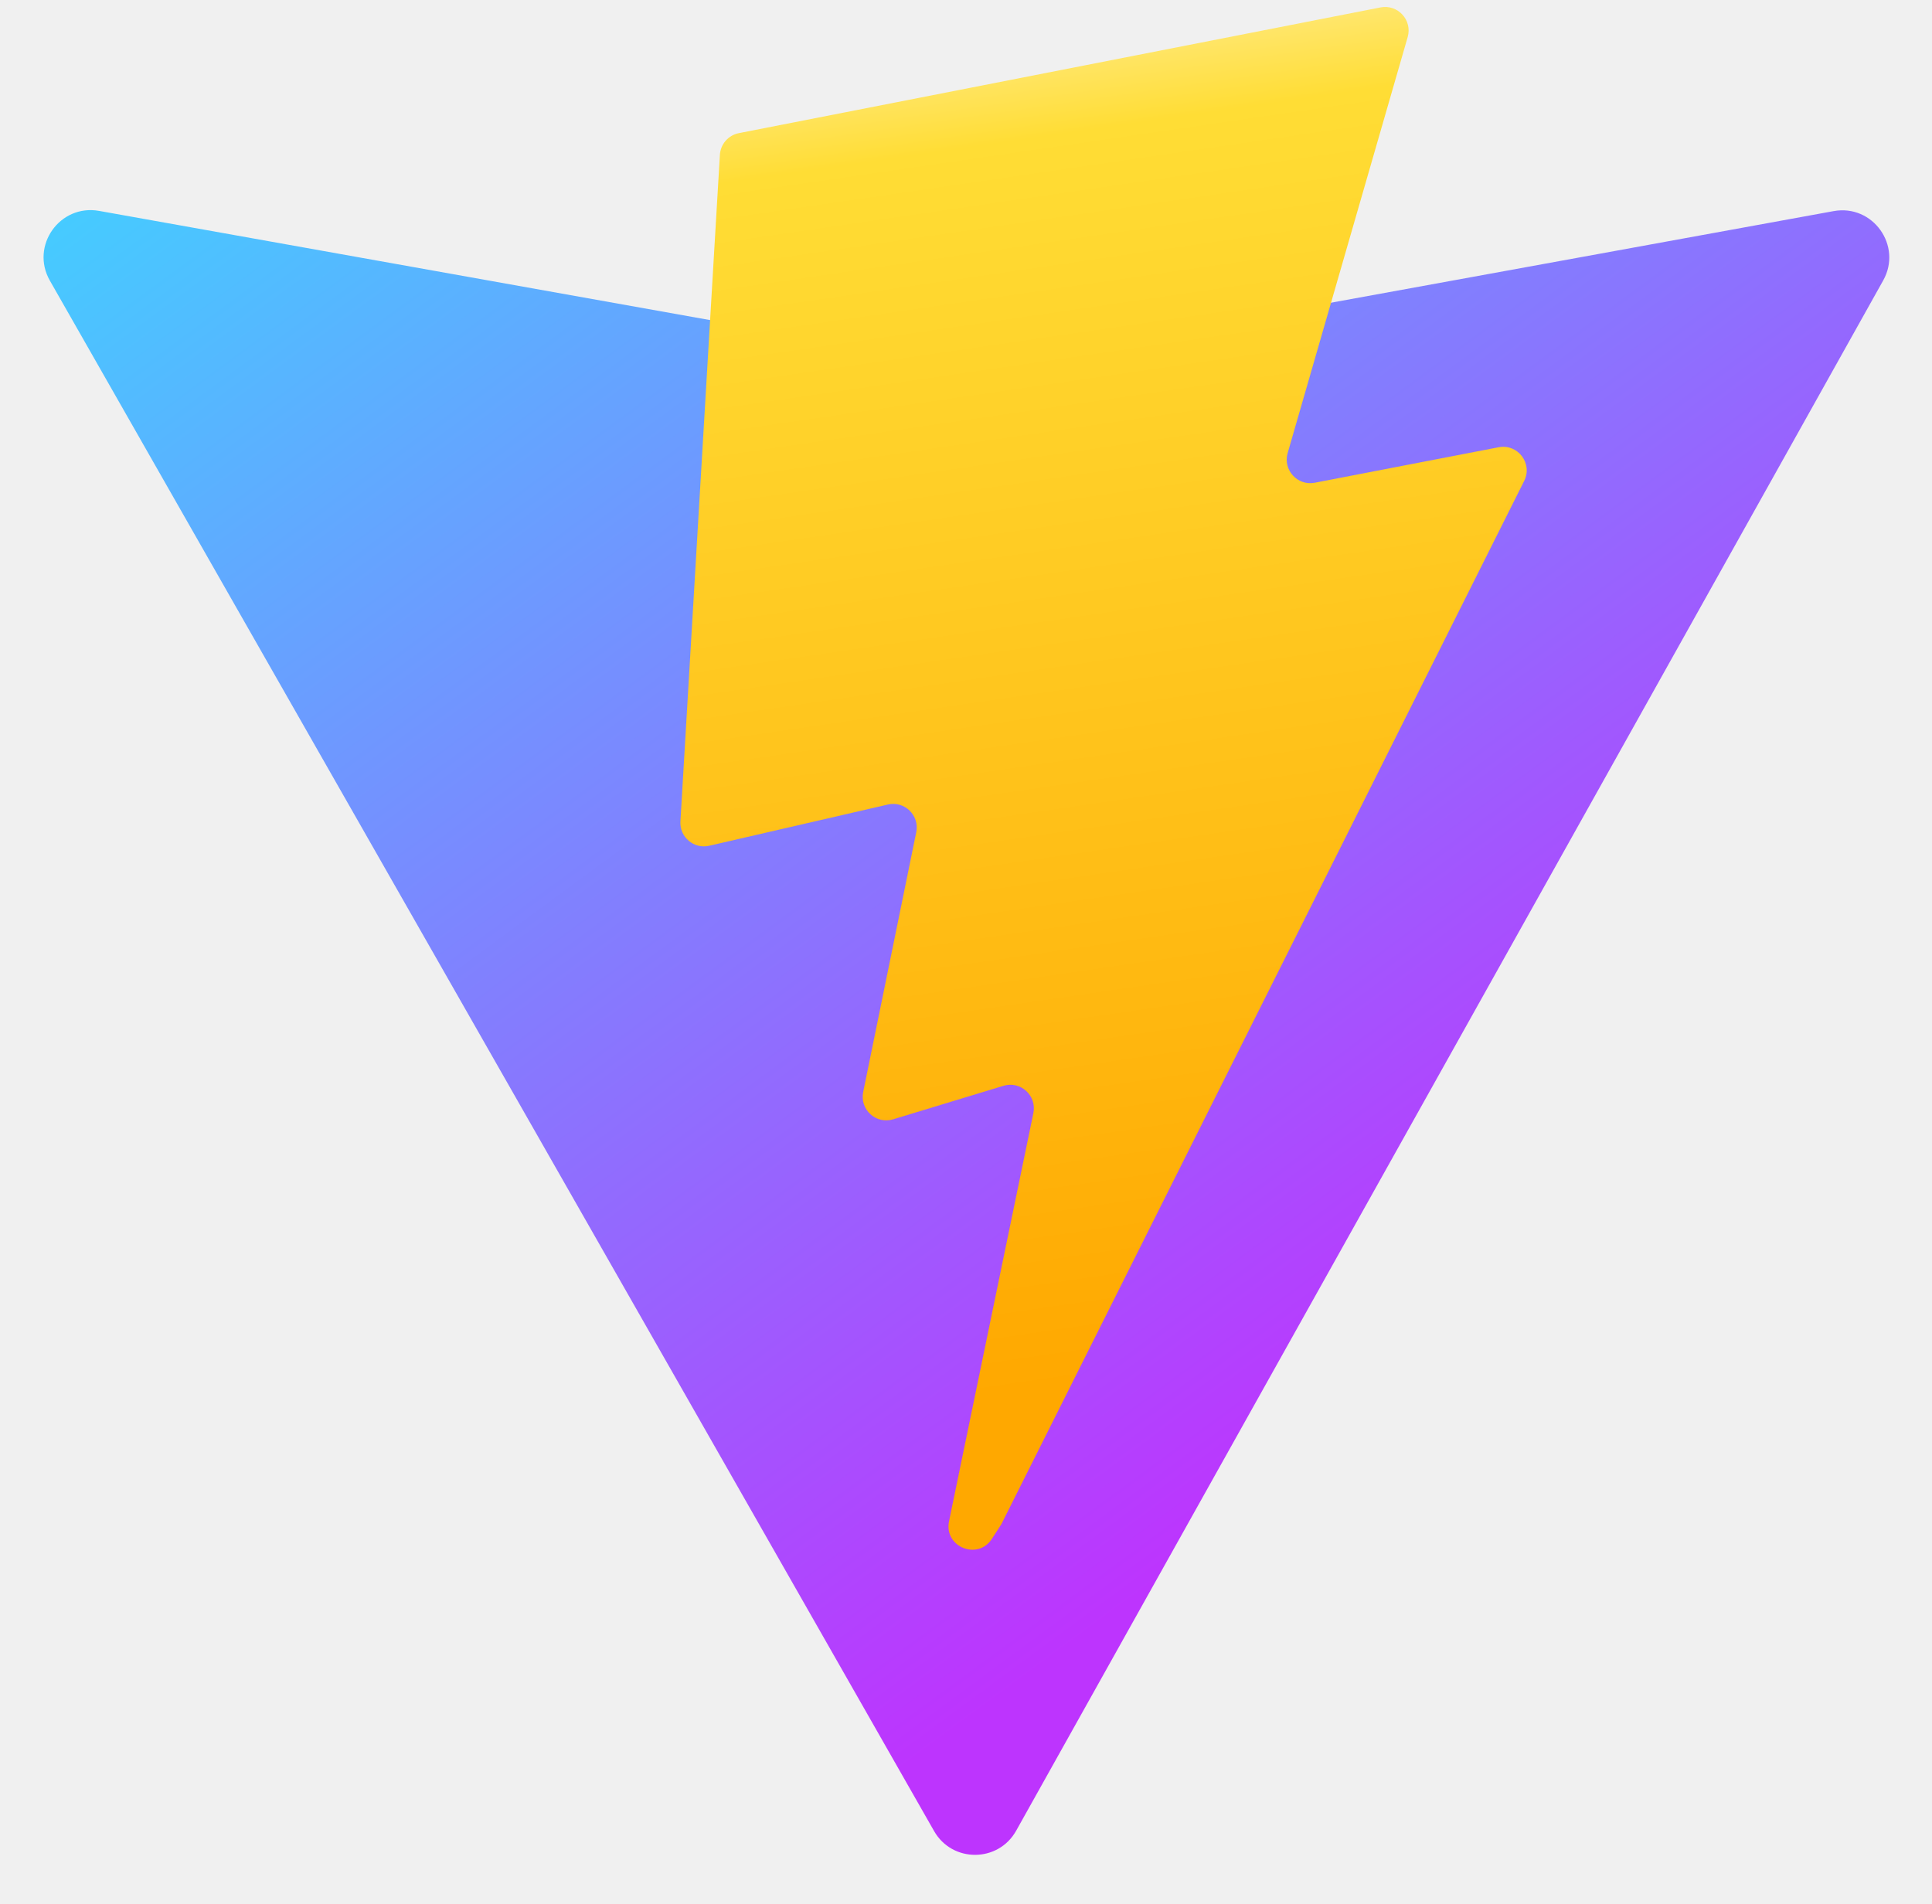
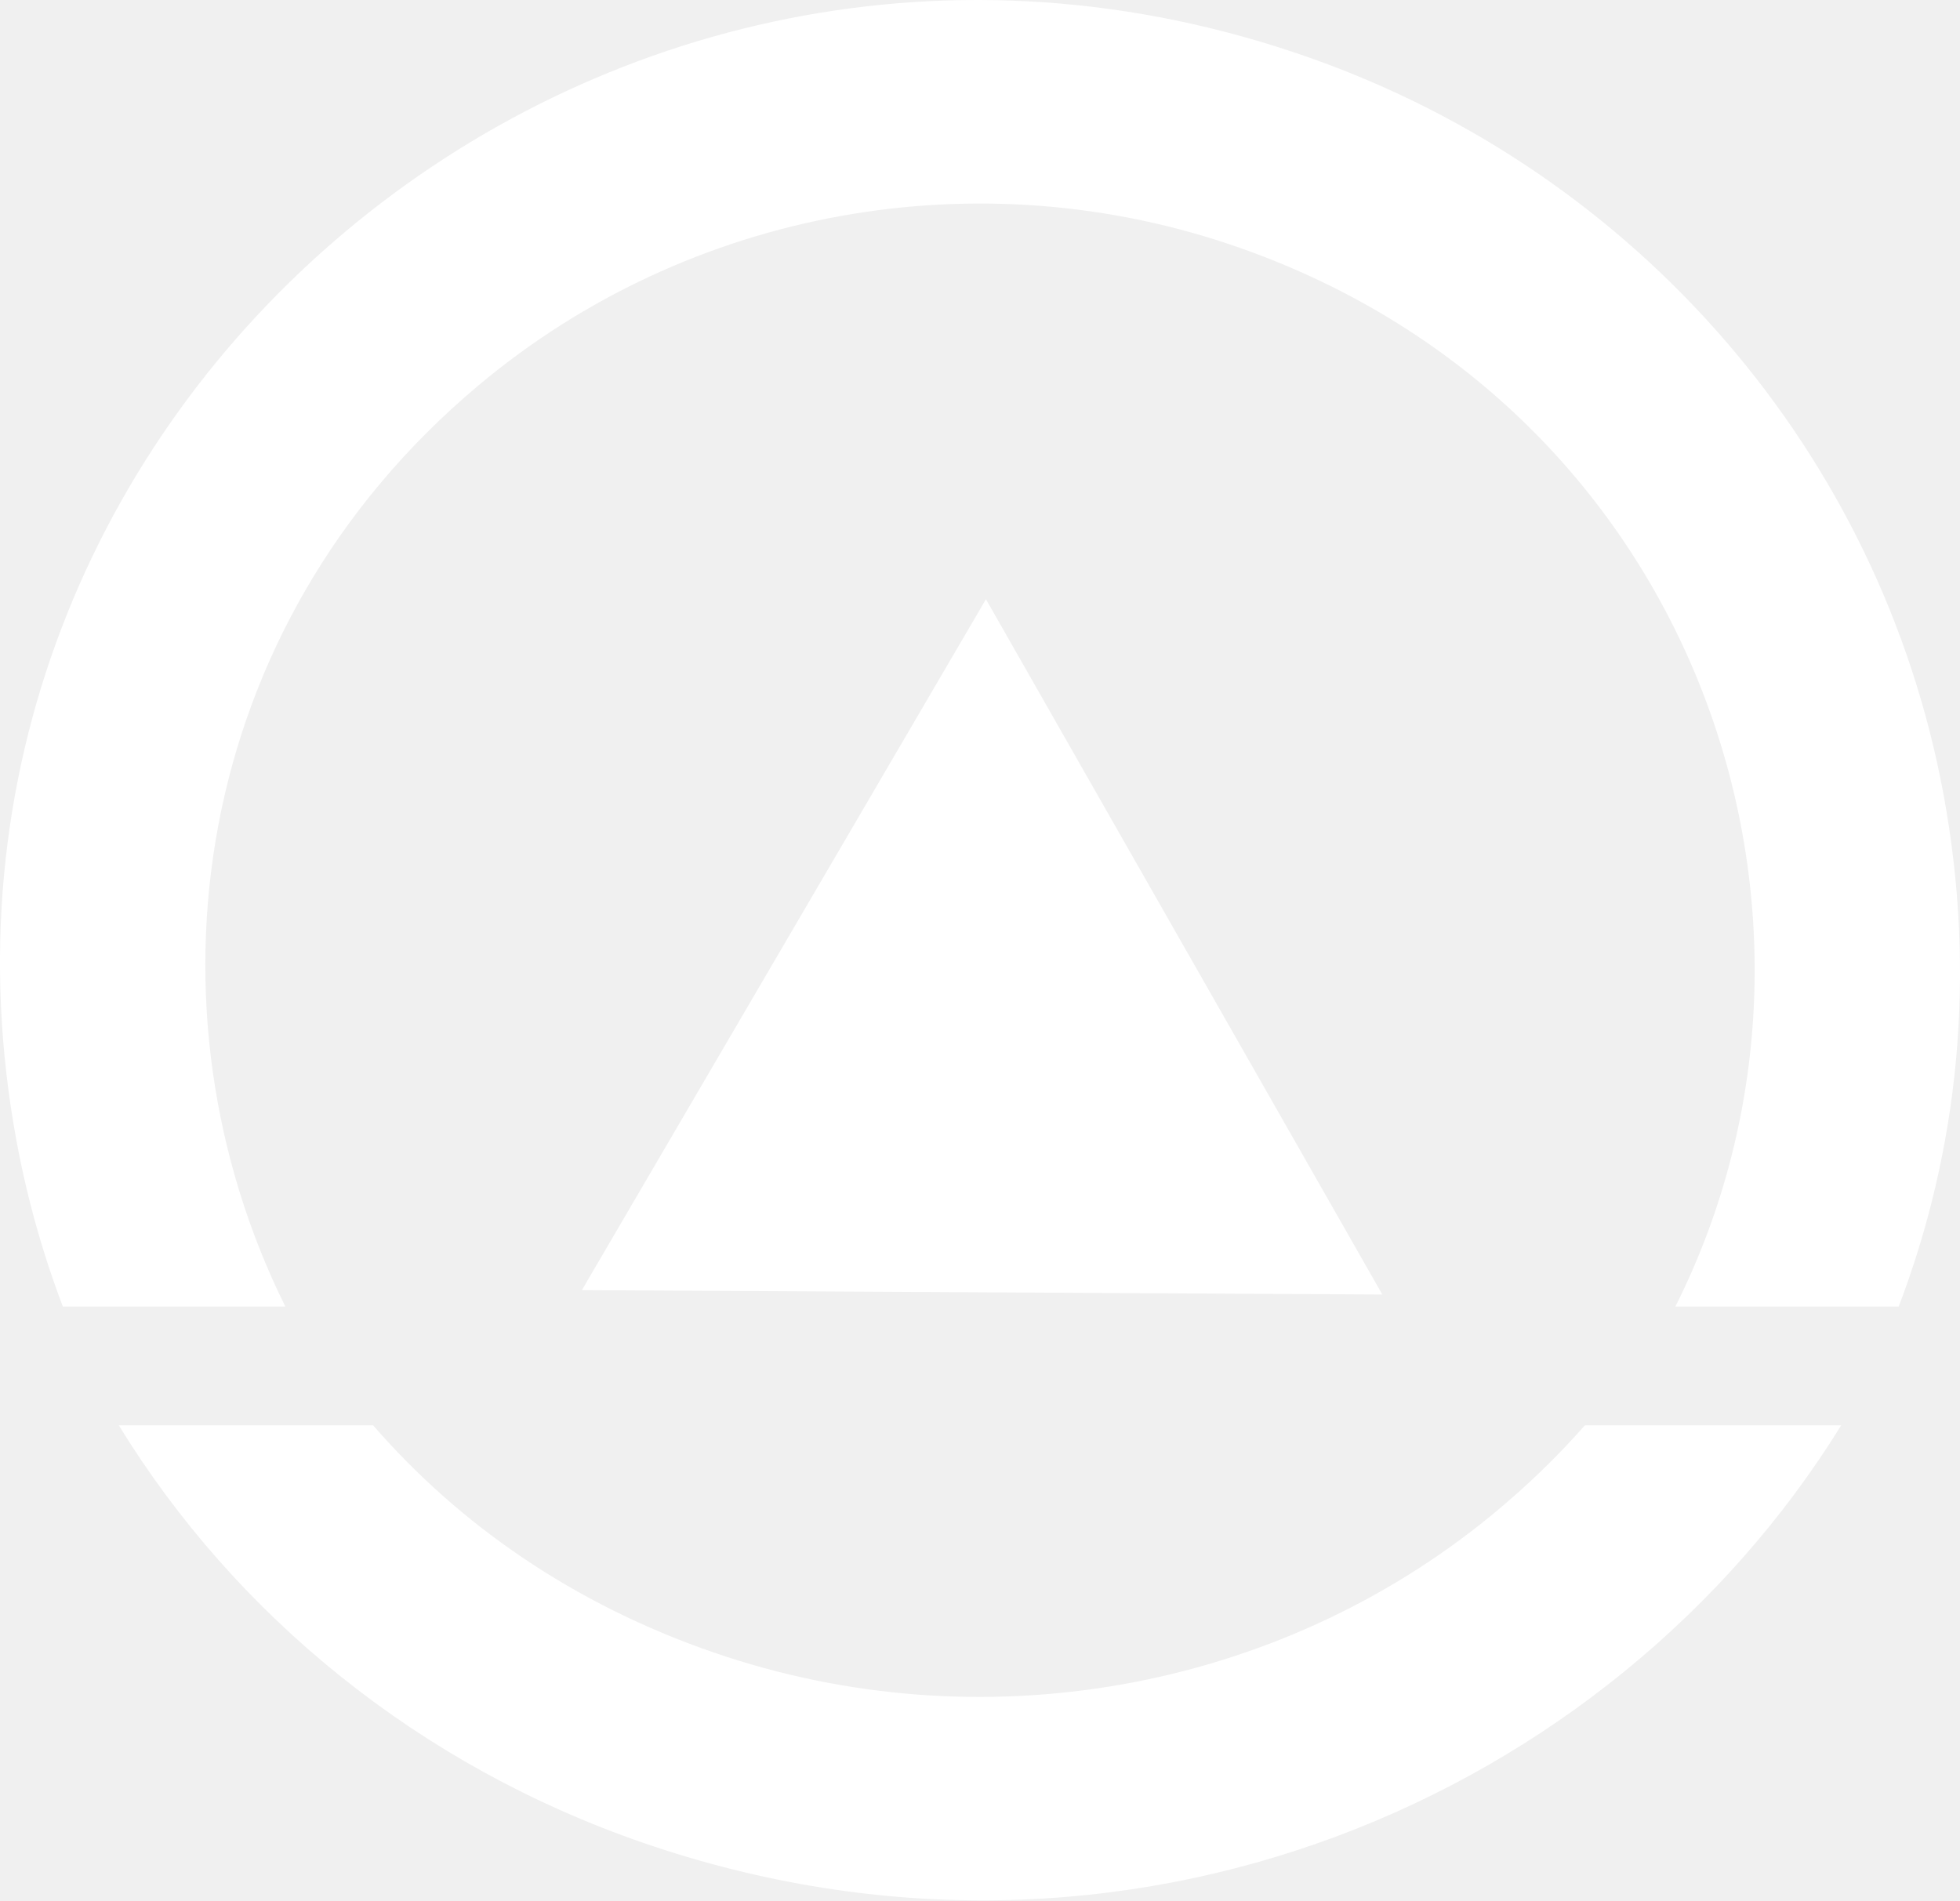
- <svg xmlns="http://www.w3.org/2000/svg" width="410" height="404" viewBox="0 0 410 404" fill="none">
-   <path d="M399.641 59.525L215.643 388.545C211.844 395.338 202.084 395.378 198.228 388.618L10.582 59.556C6.381 52.19 12.68 43.267 21.028 44.759L205.223 77.682C206.398 77.892 207.601 77.89 208.776 77.676L389.119 44.806C397.439 43.289 403.768 52.143 399.641 59.525Z" fill="url(#paint0_linear)" />
-   <path d="M292.965 1.574L156.801 28.255C154.563 28.694 152.906 30.59 152.771 32.866L144.395 174.33C144.198 177.662 147.258 180.248 150.51 179.498L188.42 170.749C191.967 169.931 195.172 173.055 194.443 176.622L183.18 231.775C182.422 235.487 185.907 238.661 189.532 237.56L212.947 230.446C216.577 229.344 220.065 232.527 219.297 236.242L201.398 322.875C200.278 328.294 207.486 331.249 210.492 326.603L212.5 323.5L323.454 102.072C325.312 98.365 322.108 94.137 318.036 94.923L279.014 102.454C275.347 103.161 272.227 99.746 273.262 96.158L298.731 7.867C299.767 4.273 296.636 0.855 292.965 1.574Z" fill="url(#paint1_linear)" />
-   <defs>
-     <linearGradient id="paint0_linear" x1="6" y1="33" x2="235" y2="344" gradientUnits="userSpaceOnUse">
-       <stop stop-color="#41D1FF" />
-       <stop offset="1" stop-color="#BD34FE" />
-     </linearGradient>
-     <linearGradient id="paint1_linear" x1="194.651" y1="8.818" x2="236.076" y2="292.989" gradientUnits="userSpaceOnUse">
-       <stop stop-color="#FFEA83" />
-       <stop offset="0.083" stop-color="#FFDD35" />
-       <stop offset="1" stop-color="#FFA800" />
-     </linearGradient>
-   </defs>
+ <svg xmlns="http://www.w3.org/2000/svg" width="33" height="32" viewBox="0 0 33 32" fill="none">
+   <path d="M32.72 13.364C33.291 16.442 32.965 19.384 31.968 22H28.208C31.5 15.446 28.571 6.881 20.88 4.175C16.492 2.631 11.603 3.514 8.054 6.491C3.18 10.581 2.33 17.012 4.804 22H2.931H1.058C0.719 21.108 0.458 20.179 0.28 19.223C-2.005 6.902 10.083 -3.24 22.039 0.968C27.588 2.921 31.659 7.646 32.72 13.364Z" fill="white" />
+   <path d="M10.834 31.032C7.072 29.736 3.974 27.219 2 24H6.282C7.725 25.664 9.651 27.011 12.018 27.826C16.499 29.37 21.493 28.487 25.118 25.51C25.695 25.036 26.217 24.531 26.685 24H31C27.109 30.294 18.942 33.825 10.834 31.032Z" fill="#FFFFFF" />
+   <path d="M9.797 21.724L16.6 10.09L23.274 21.798L9.797 21.724Z" fill="#FFFFFF" />
</svg>
